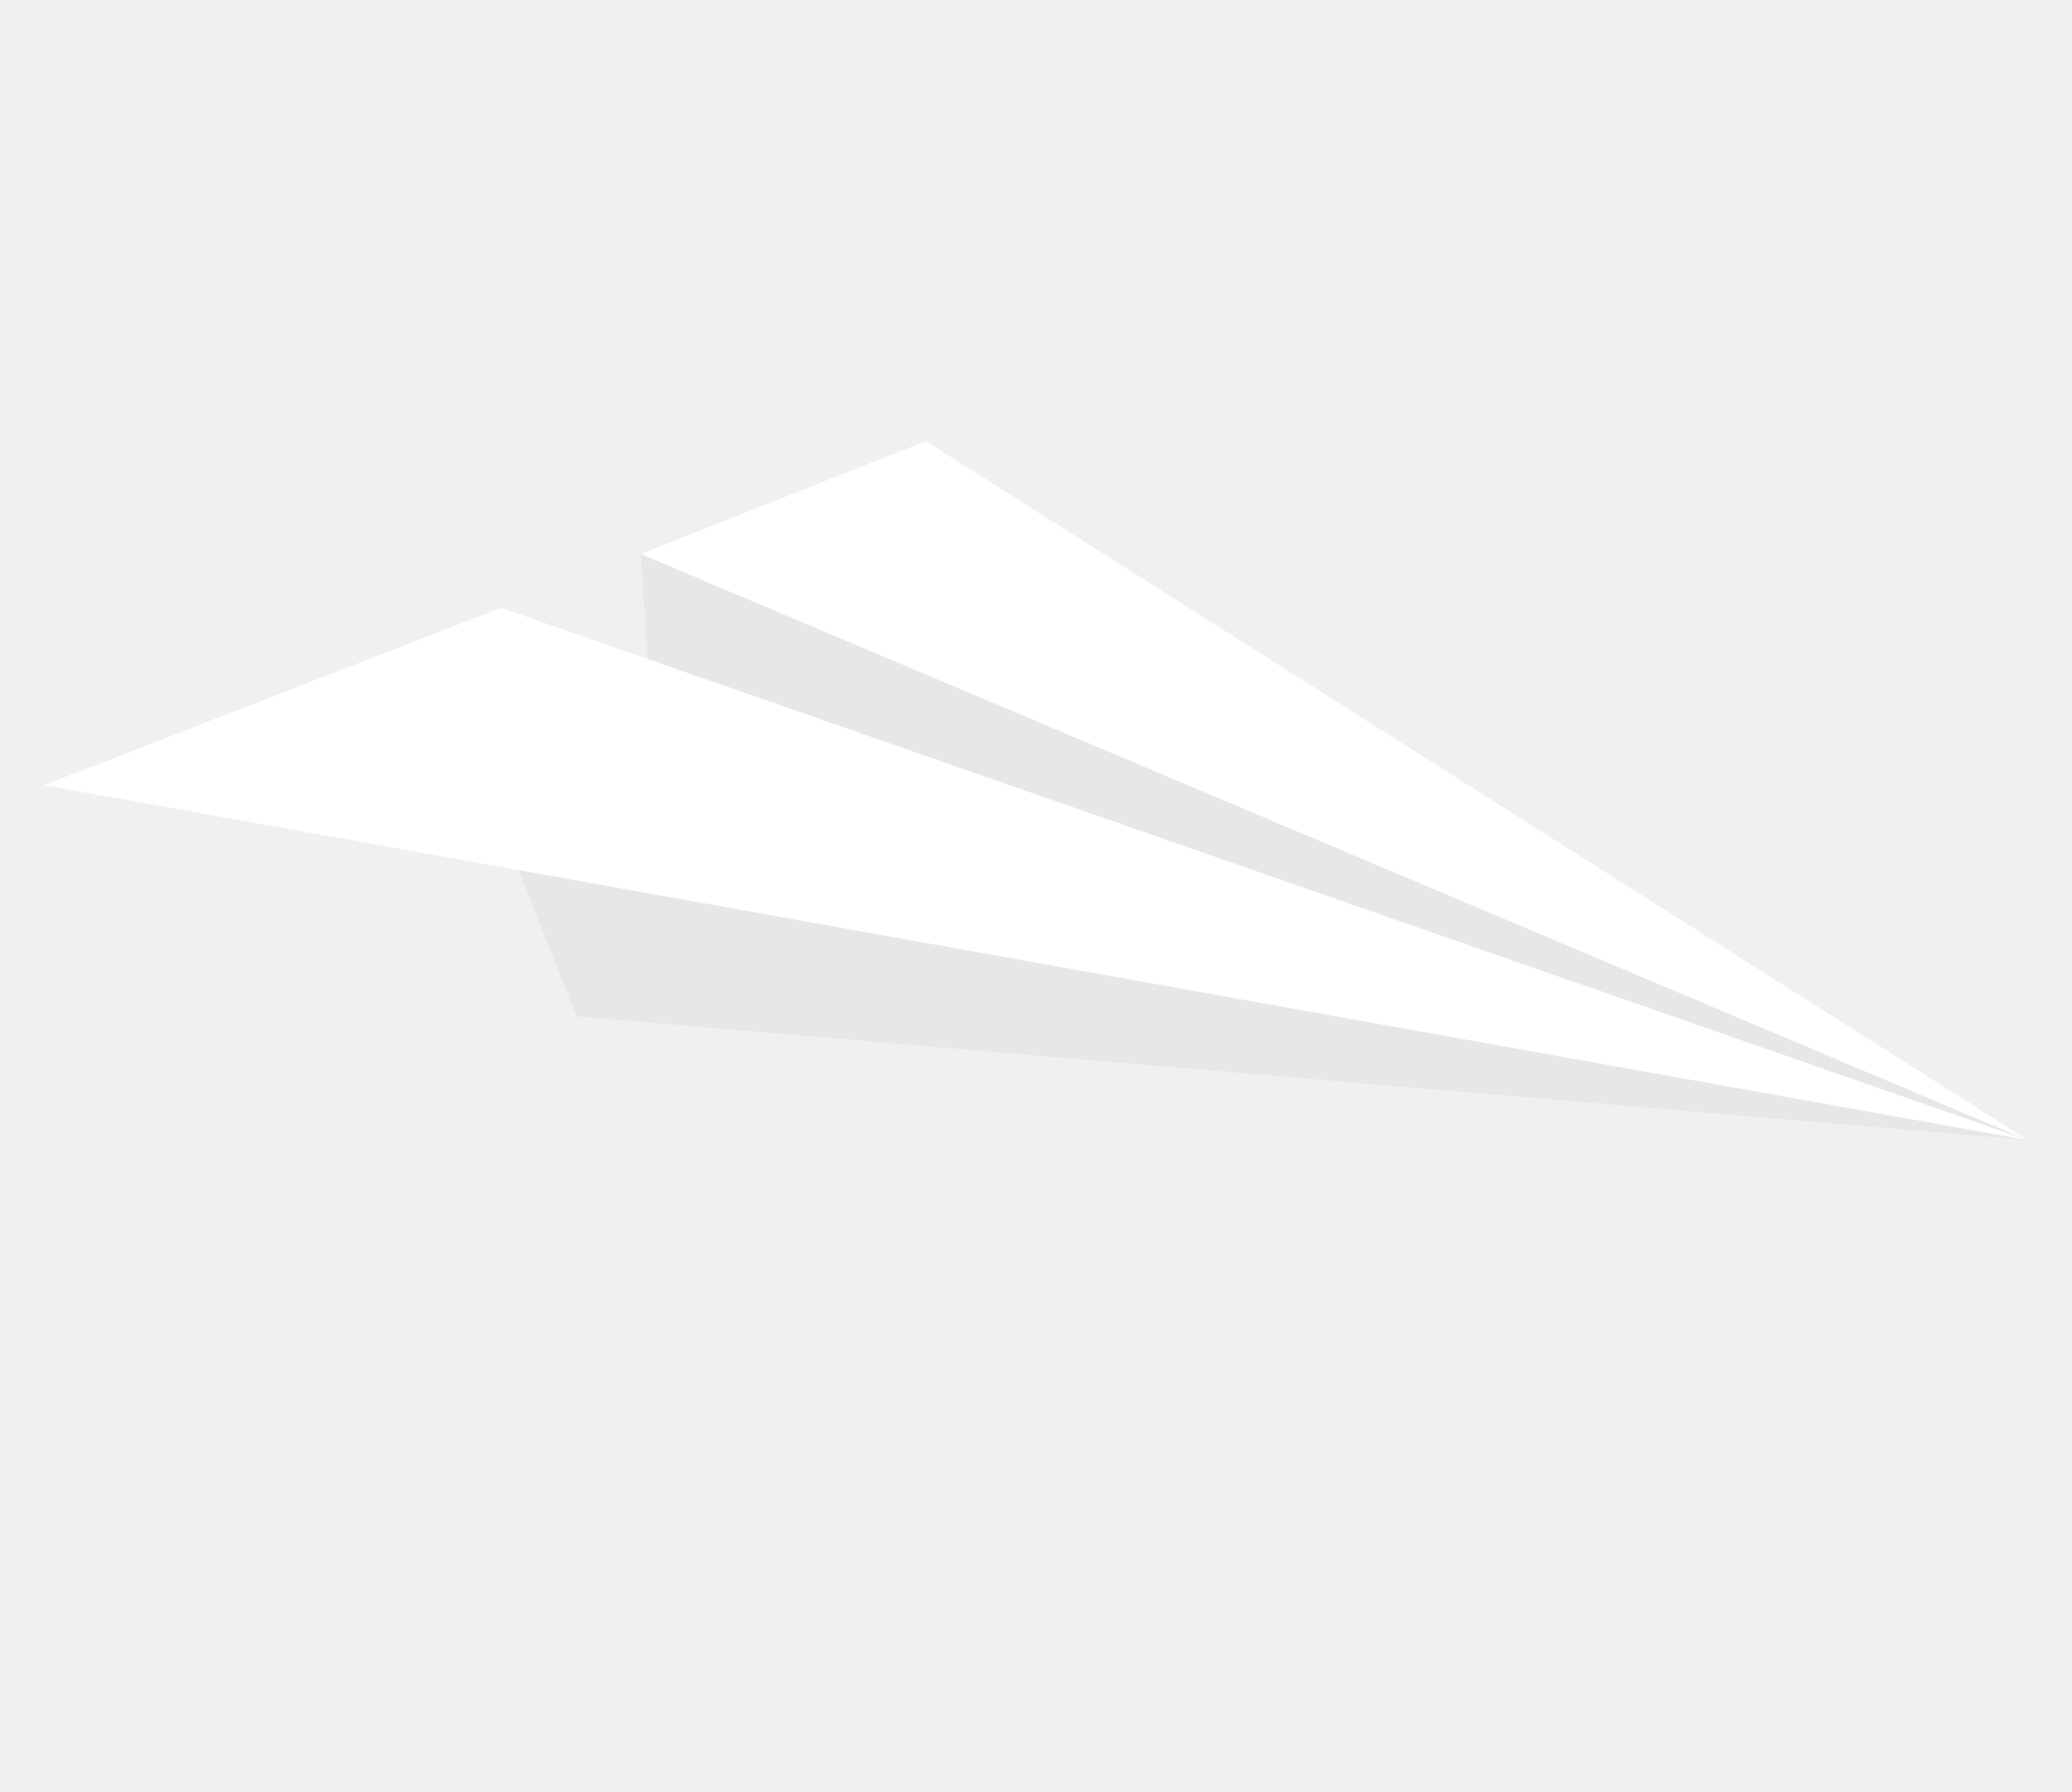
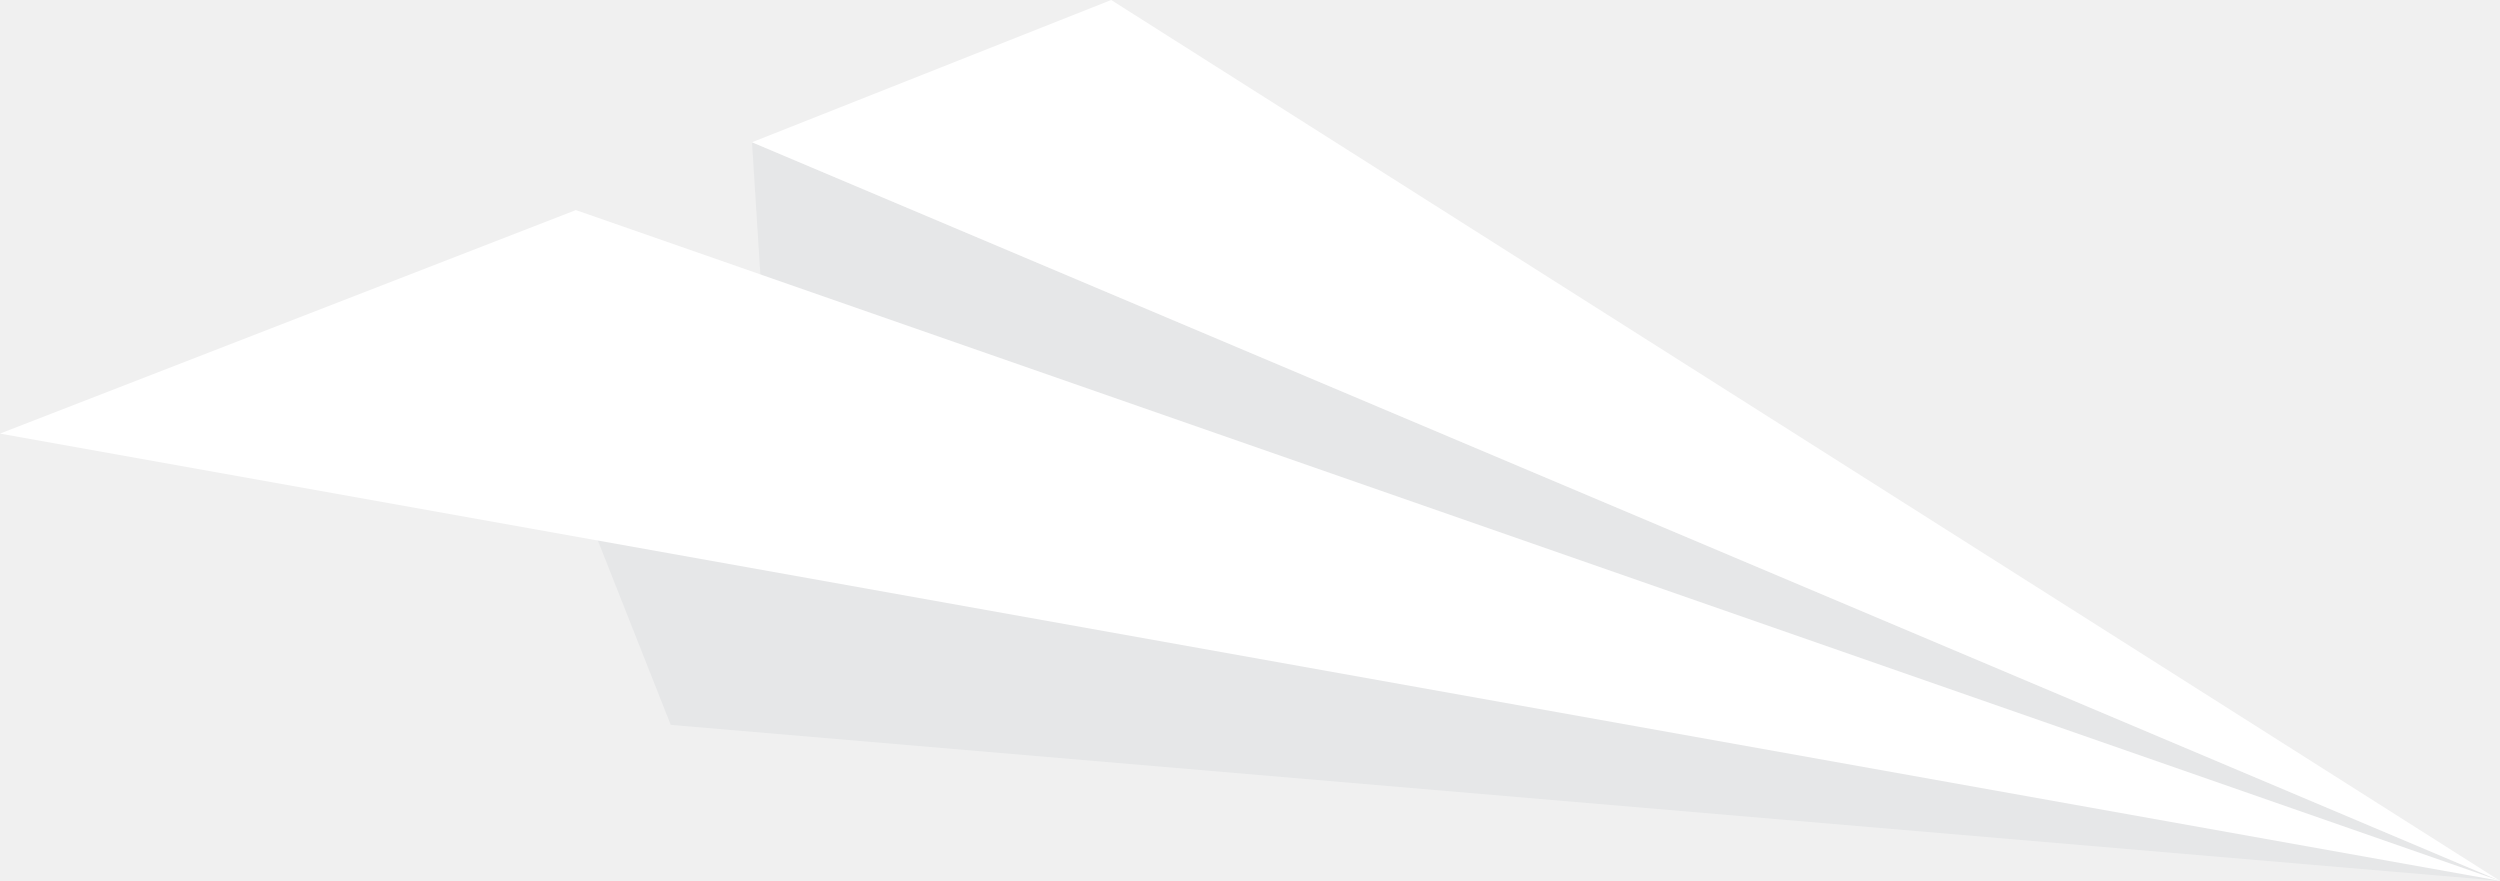
- <svg xmlns="http://www.w3.org/2000/svg" version="1.1" id="Layer_1" x="0px" y="0px" viewBox="0 0 916 792" enable-background="new 0 0 916 792" xml:space="preserve">
-   <polygon fill="#E6E7E8" points="214.4,347.1 254.8,449.3 896.5,504 " />
-   <polygon fill="#E6E7E8" points="288.1,321 283.3,244.9 896.5,504 " />
-   <polygon fill="#FFFFFF" points="221.5,268.7 19.5,347.1 896.5,504 " />
-   <polygon fill="#FFFFFF" points="409.3,195 283.3,244.9 896.5,504 " />
+ <svg xmlns="http://www.w3.org/2000/svg" version="1.1" id="Layer_1" x="0px" y="0px" viewBox="0 0 877 309" enable-background="new 0 0 877 309" xml:space="preserve">
+   <polygon fill="#E6E7E8" points="194.9,152.1 235.3,254.3 877,309 " />
+   <polygon fill="#E6E7E8" points="268.6,126 263.8,49.9 877,309 " />
+   <polygon fill="#FFFFFF" points="202,73.7 0,152.1 877,309 " />
+   <polygon fill="#FFFFFF" points="389.8,0 263.8,49.9 877,309 " />
</svg>
